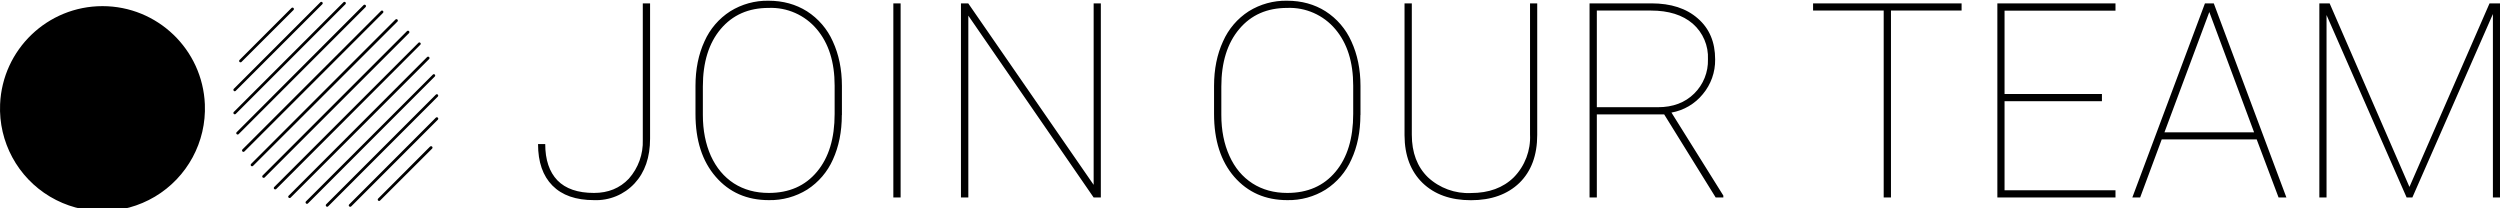
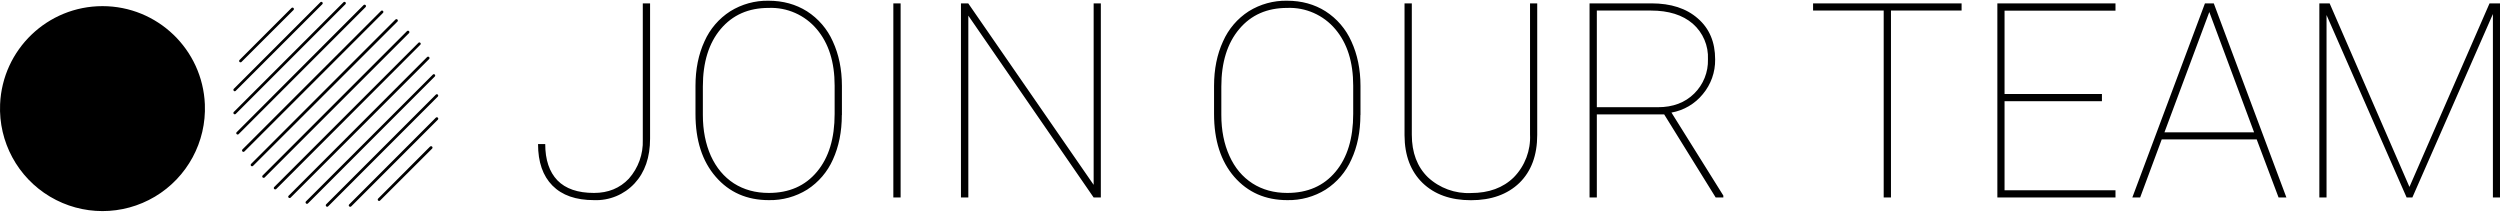
- <svg xmlns="http://www.w3.org/2000/svg" viewBox="0 0 2747 228">
+ <svg xmlns="http://www.w3.org/2000/svg" viewBox="0 0 2747 235">
  <g fill-rule="evenodd">
    <path d="M706.3 3.7h8v148.6c0 20.6-5.7 37-17 49.2a57.7 57.7 0 0 1-44.6 18.4c-20 0-35.1-5.3-45.7-16-10.5-10.6-15.8-25.8-15.8-45.6h7.9c0 17.3 4.5 30.6 13.4 39.9 9 9.2 22.3 13.8 40.2 13.8 15.6 0 28.4-5.2 38.3-15.7a61 61 0 0 0 15.3-42.6V3.7zM925 126.3c0 18.5-3.3 34.8-9.8 49a75.7 75.7 0 0 1-28.2 33 77 77 0 0 1-42.2 11.6c-24 0-43.5-8.5-58.3-25.6-14.9-17.1-22.3-40.1-22.3-69.1V94.4c0-18.4 3.3-34.7 9.9-49a75.5 75.5 0 0 1 28.3-33 77 77 0 0 1 42-11.6c16 0 30 3.9 42.3 11.6a75.9 75.9 0 0 1 28.4 33.1c6.6 14.3 10 30.6 10 48.9v32zm-7.9-32.2c0-25.8-6.5-46.5-19.6-62a65.7 65.7 0 0 0-53-23.4c-22 0-39.5 7.7-52.6 23.2-13.1 15.5-19.6 36.6-19.6 63.2v31.2c0 17 3 32 8.8 45 6 13.1 14.4 23.1 25.3 30.2 11 7 23.7 10.5 38.4 10.5 22.2 0 39.9-7.7 52.9-23.3 13-15.5 19.4-36.7 19.4-63.5V94zM989.5 217h-7.9V3.7h8V217zm220 0h-7.8L1064 17.2V217h-8.1V3.7h8l137.8 199.4V3.7h7.9V217zm285.3-90.7c0 18.5-3.3 34.8-9.9 49a75.7 75.7 0 0 1-28.2 33 77 77 0 0 1-42.2 11.6c-24 0-43.4-8.5-58.3-25.6-14.8-17.1-22.2-40.1-22.2-69.1V94.4c0-18.4 3.3-34.7 9.9-49a75.5 75.5 0 0 1 28.2-33A77 77 0 0 1 1414.3.8c15.9 0 30 3.9 42.2 11.6a75.9 75.9 0 0 1 28.4 33.1c6.6 14.3 10 30.6 10 48.9v32zm-7.9-32.2c0-25.8-6.5-46.5-19.6-62a65.7 65.7 0 0 0-53-23.4c-22 0-39.6 7.7-52.6 23.2-13.1 15.5-19.7 36.6-19.7 63.2v31.2c0 17 3 32 8.9 45 5.9 13.1 14.3 23.1 25.3 30.2 10.9 7 23.7 10.5 38.3 10.5 22.3 0 40-7.7 53-23.3 13-15.5 19.4-36.7 19.4-63.5V94zm202.2-90.4v144.5c0 22.5-6.6 40.1-19.6 52.8-13.1 12.6-30.9 19-53.2 19-22.4 0-40.1-6.4-53.2-19-13-12.7-19.7-30-19.8-52.3V3.7h8V148c0 19.7 5.9 35.3 17.7 46.8a65 65 0 0 0 47.3 17.3c19.6 0 35.3-5.7 47.1-17.3a62.7 62.7 0 0 0 17.8-47V3.7h7.9zm139.5 122h-74V217h-8V3.7h68c21.4 0 38.4 5.5 51 16.6 12.7 11 19 26 19 45a58 58 0 0 1-13.5 38.1 57.3 57.3 0 0 1-34.5 20.3l57 91.2v2.1h-8.4l-56.6-91.3zm-74-7.9h67.2c16.4 0 29.7-5 39.8-15a50.7 50.7 0 0 0 15.1-37.6A49 49 0 0 0 1860 26c-11.2-9.6-26.5-14.4-46-14.4h-59.4v106.2zm400.8-106.2h-77.6V217h-8V11.6h-77.6V3.7h163.2v8zm154.1 99.6h-106.9v97.9h121.9v7.9h-129.8V3.7h129.8v8h-121.9v91.6h107v8zm170.3 42h-104.5l-23.7 63.8h-8.6l79.8-213.3h9.7l79.8 213.3h-8.6l-24-63.7zm-101.5-7.8h98.5l-49.2-132.2-49.3 132.2zM2559.8 3.7l87.7 201.7 88-201.7h11.6V217h-7.9V15.4L2650.7 217h-6.3l-88-200.5V217h-7.9V3.7h11.3z" />
    <g fill-rule="nonzero">
      <path d="M264.3 68.5a1.5 1.5 0 0 1-1.1-2.6l57.1-57.1a1.5 1.5 0 0 1 2.2 2.2l-57.1 57c-.3.4-.7.5-1.1.5zM416.6 220.8c-.4 0-.8-.1-1.1-.4-.6-.6-.6-1.6 0-2.2l57-57.1c.7-.6 1.7-.6 2.3 0 .6.6.6 1.5 0 2.2l-57.1 57c-.3.4-.7.5-1.1.5zM258 100.3c-.4 0-.8-.2-1.1-.5-.6-.6-.6-1.6 0-2.2L352 2.5a1.5 1.5 0 0 1 2.2 2.1L259 99.8c-.3.3-.7.5-1 .5zM384.8 227.2a1.5 1.5 0 0 1-1-2.7l95.1-95.2a1.5 1.5 0 1 1 2.2 2.2L386 226.7c-.3.3-.7.5-1 .5zM258 125.6c-.4 0-.8-.1-1.1-.4-.6-.6-.6-1.6 0-2.2L377.4 2.5a1.5 1.5 0 0 1 2.2 2.1L259 125.2c-.3.3-.7.4-1 .4zM359.5 227.2c-.4 0-.8-.2-1.1-.5-.6-.6-.6-1.6 0-2.2L478.9 104a1.5 1.5 0 1 1 2.2 2.1L360.6 226.7c-.3.3-.7.5-1.1.5zM261.1 147.8c-.4 0-.8-.1-1-.4-.7-.6-.7-1.6 0-2.2L399.5 5.6c.6-.6 1.6-.6 2.2 0 .6.6.6 1.6 0 2.2L262.2 147.4c-.3.3-.7.4-1 .4zM267.5 166.9c-.4 0-.8-.2-1.1-.5-.6-.6-.6-1.6 0-2.2L418.7 12a1.5 1.5 0 1 1 2.1 2.2L268.6 166.4c-.3.3-.7.5-1.1.5zM277 182.7c-.4 0-.8-.1-1.1-.4-.6-.6-.6-1.6 0-2.2L434.5 21.5a1.5 1.5 0 0 1 2.2 2.2L278 182.3c-.3.3-.7.4-1.1.4zM318.2 217.6c-.4 0-.8-.1-1-.4-.7-.6-.7-1.6 0-2.2L469.3 62.7a1.5 1.5 0 1 1 2.2 2.2L319.3 217.2c-.3.3-.7.4-1 .4zM289.7 195.4c-.4 0-.8-.1-1.1-.4-.6-.6-.6-1.6 0-2.2L447.2 34.2a1.5 1.5 0 1 1 2.2 2.2L290.8 195c-.3.3-.7.4-1.1.4zM302.4 208.1c-.4 0-.8-.1-1.1-.4-.6-.6-.6-1.6 0-2.2L459.9 46.9A1.5 1.5 0 0 1 462 49L303.5 207.7c-.3.3-.7.4-1.1.4zM337.3 224c-.4 0-.8-.2-1.1-.5-.6-.6-.6-1.6 0-2.2L475.8 81.8a1.5 1.5 0 0 1 2.1 2.1L338.4 223.5c-.3.3-.7.5-1.1.5zM225.1 114.6a112.6 112.6 0 1 1-225 0 112.6 112.6 0 0 1 225 0z" />
    </g>
  </g>
</svg>
